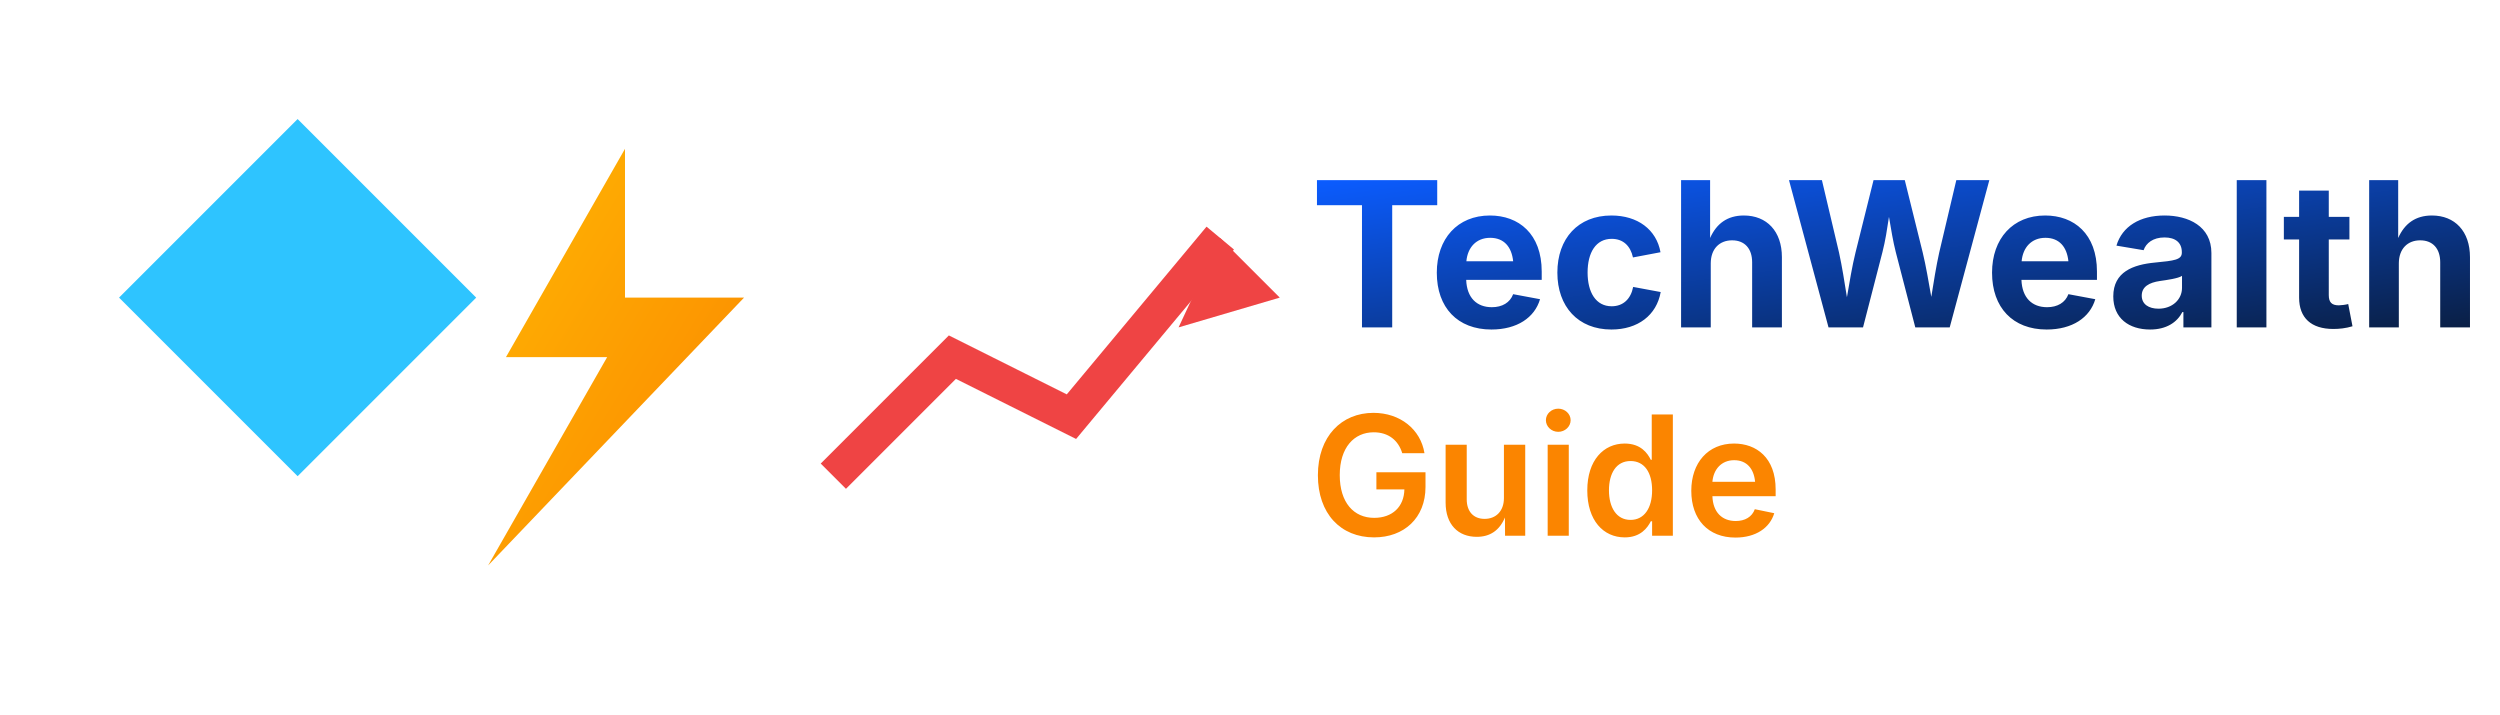
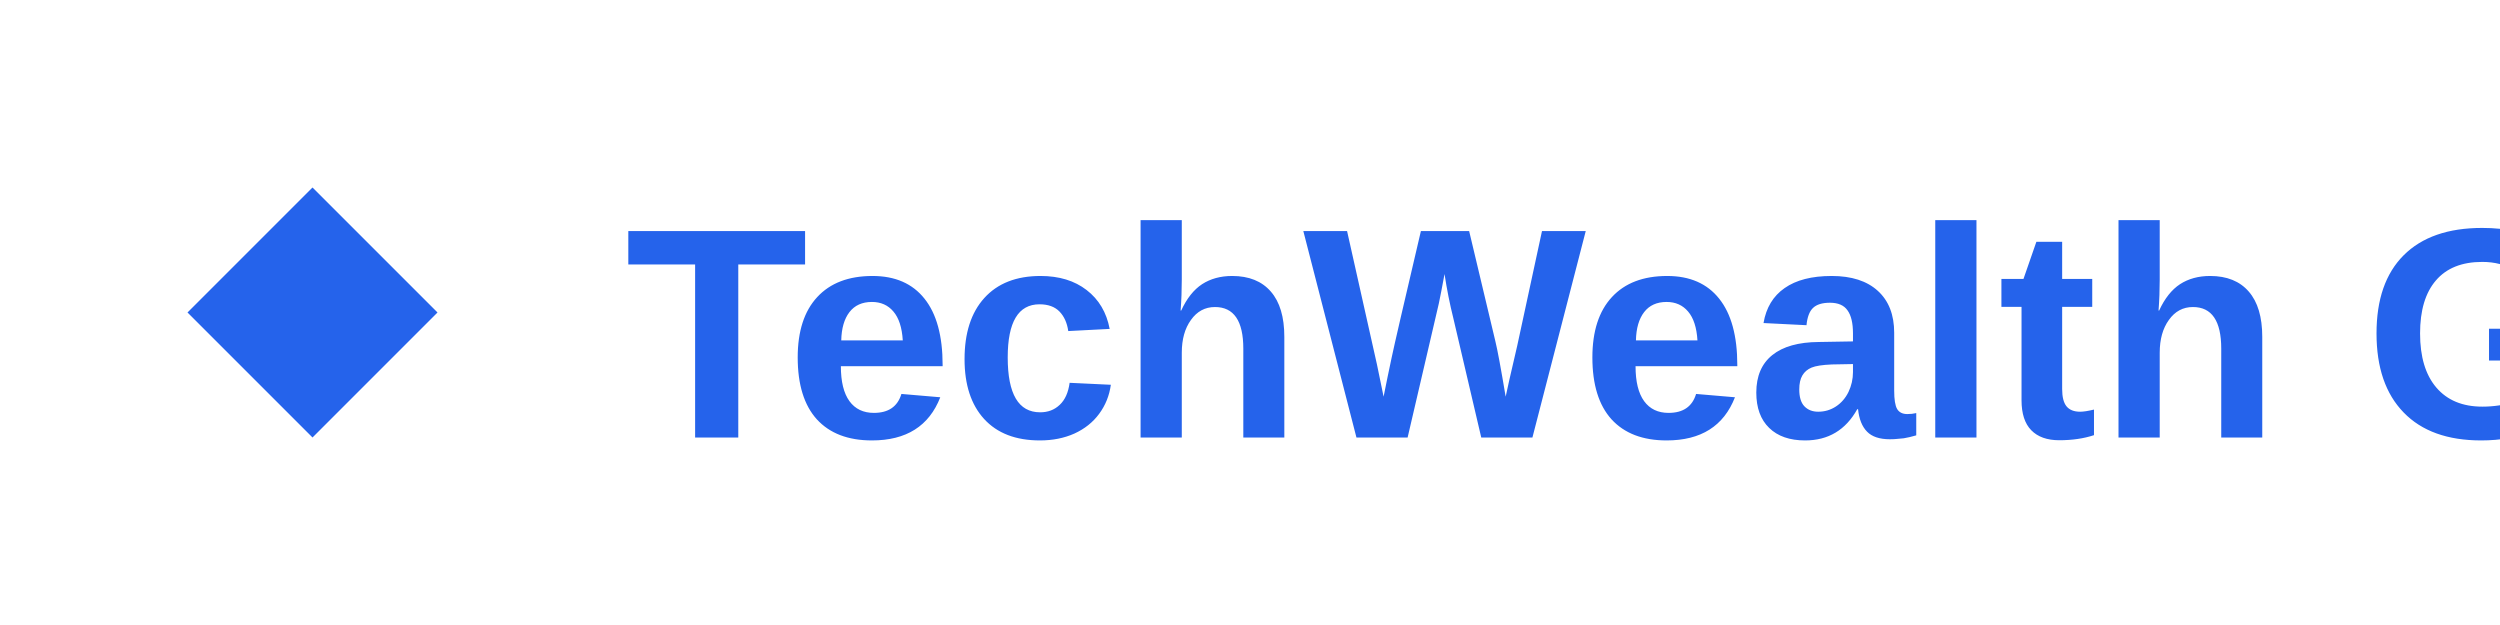
- <svg xmlns="http://www.w3.org/2000/svg" width="420" height="120" viewBox="0 0 420 120">
-   <defs>
-     <linearGradient id="blueGrad" x1="0" y1="0" x2="1" y2="1">
-       <stop offset="0%" stop-color="#0b5cff" />
-       <stop offset="100%" stop-color="#0a1f44" />
-     </linearGradient>
-     <linearGradient id="goldGrad" x1="0" y1="0" x2="1" y2="1">
-       <stop offset="0%" stop-color="#ffb703" />
-       <stop offset="100%" stop-color="#fb8500" />
-     </linearGradient>
-   </defs>
-   <g transform="translate(10,20)">
-     <polygon points="40,0 70,30 40,60 10,30" fill="#2ec4ff" />
-     <polygon points="95,5 75,40 92,40 72,75 115,30 95,30" fill="url(#goldGrad)" />
-     <polyline points="130,60 150,40 170,50 195,20" fill="none" stroke="#ef4444" stroke-width="6" />
-     <polygon points="195,20 188,35 205,30" fill="#ef4444" />
-   </g>
-   <text x="220" y="55" font-size="34" font-weight="700" fill="url(#blueGrad)" font-family="Inter, Arial, sans-serif">
-     TechWealth
-   </text>
-   <text x="220" y="90" font-size="28" font-weight="600" fill="#fb8500" font-family="Inter, Arial, sans-serif">
-     Guide
+ <svg width="200" height="50" viewBox="0 0 200 50">
+   <path d="M15,25 L25,15 L35,25 L25,35 Z" fill="#2563eb" />
+   <text x="50" y="35" font-family="Arial, sans-serif" font-size="24" font-weight="bold" fill="#2563eb">
+     TechWealth Guide
  </text>
</svg>
